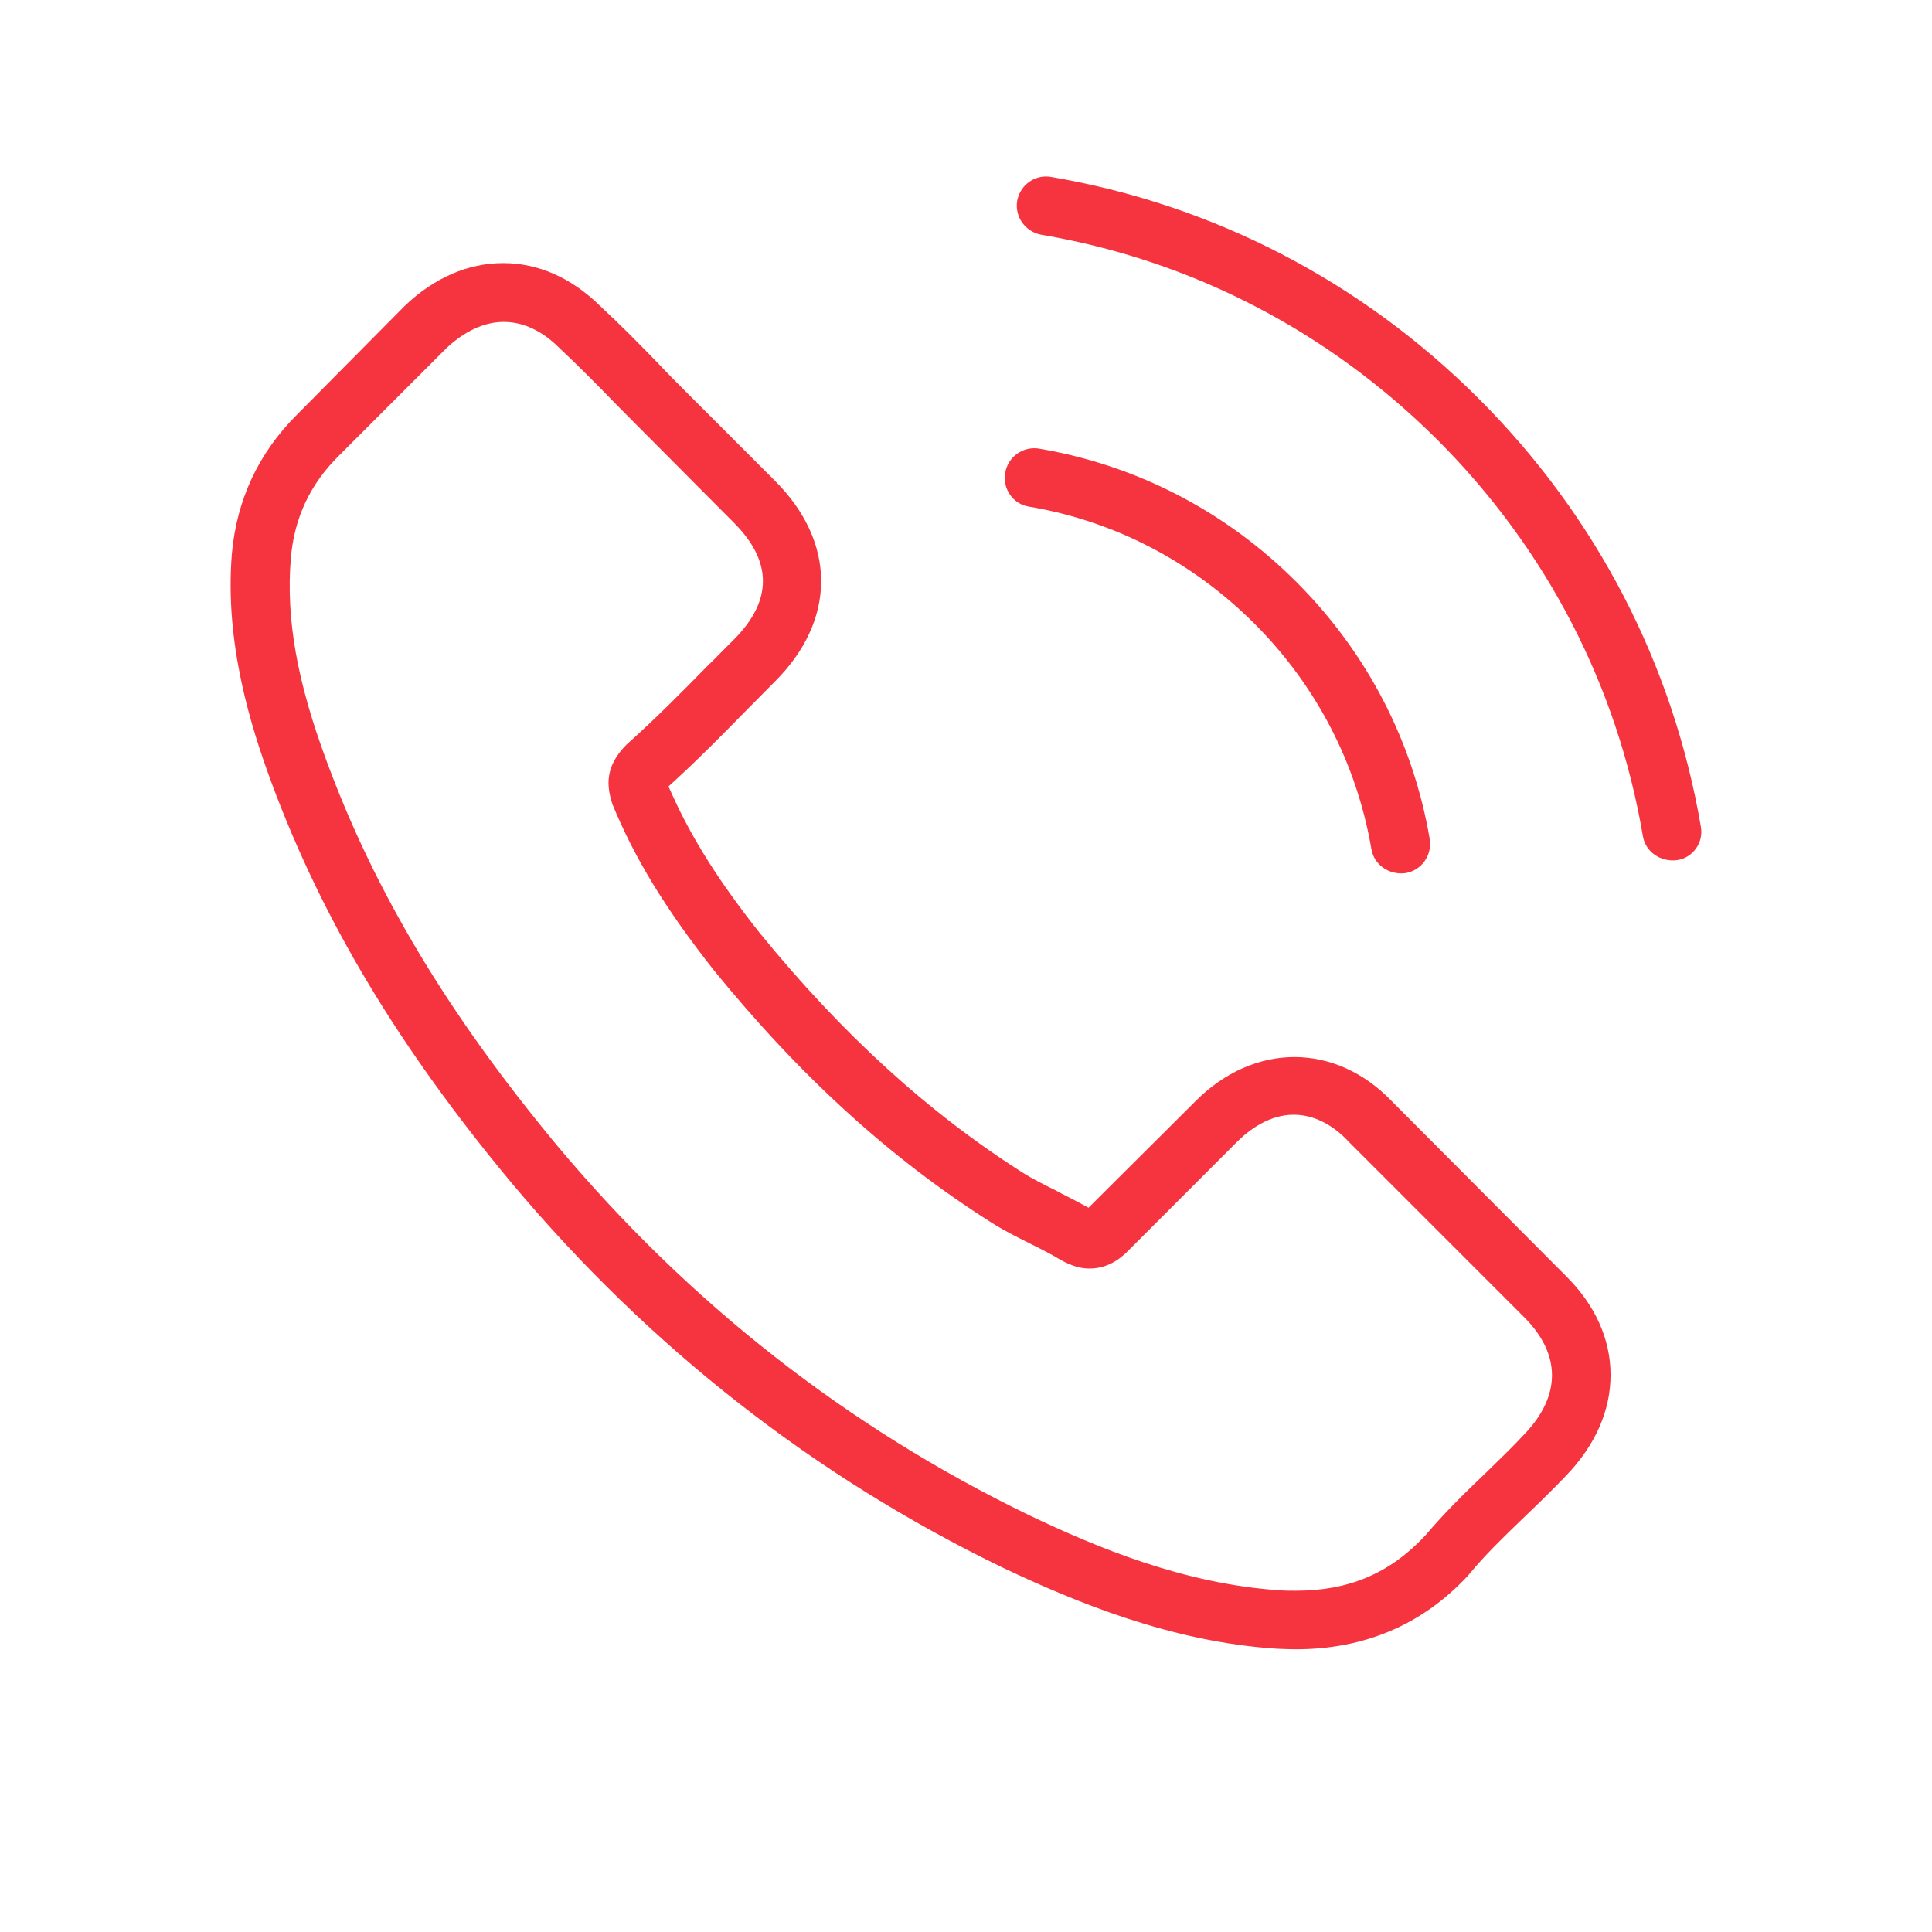
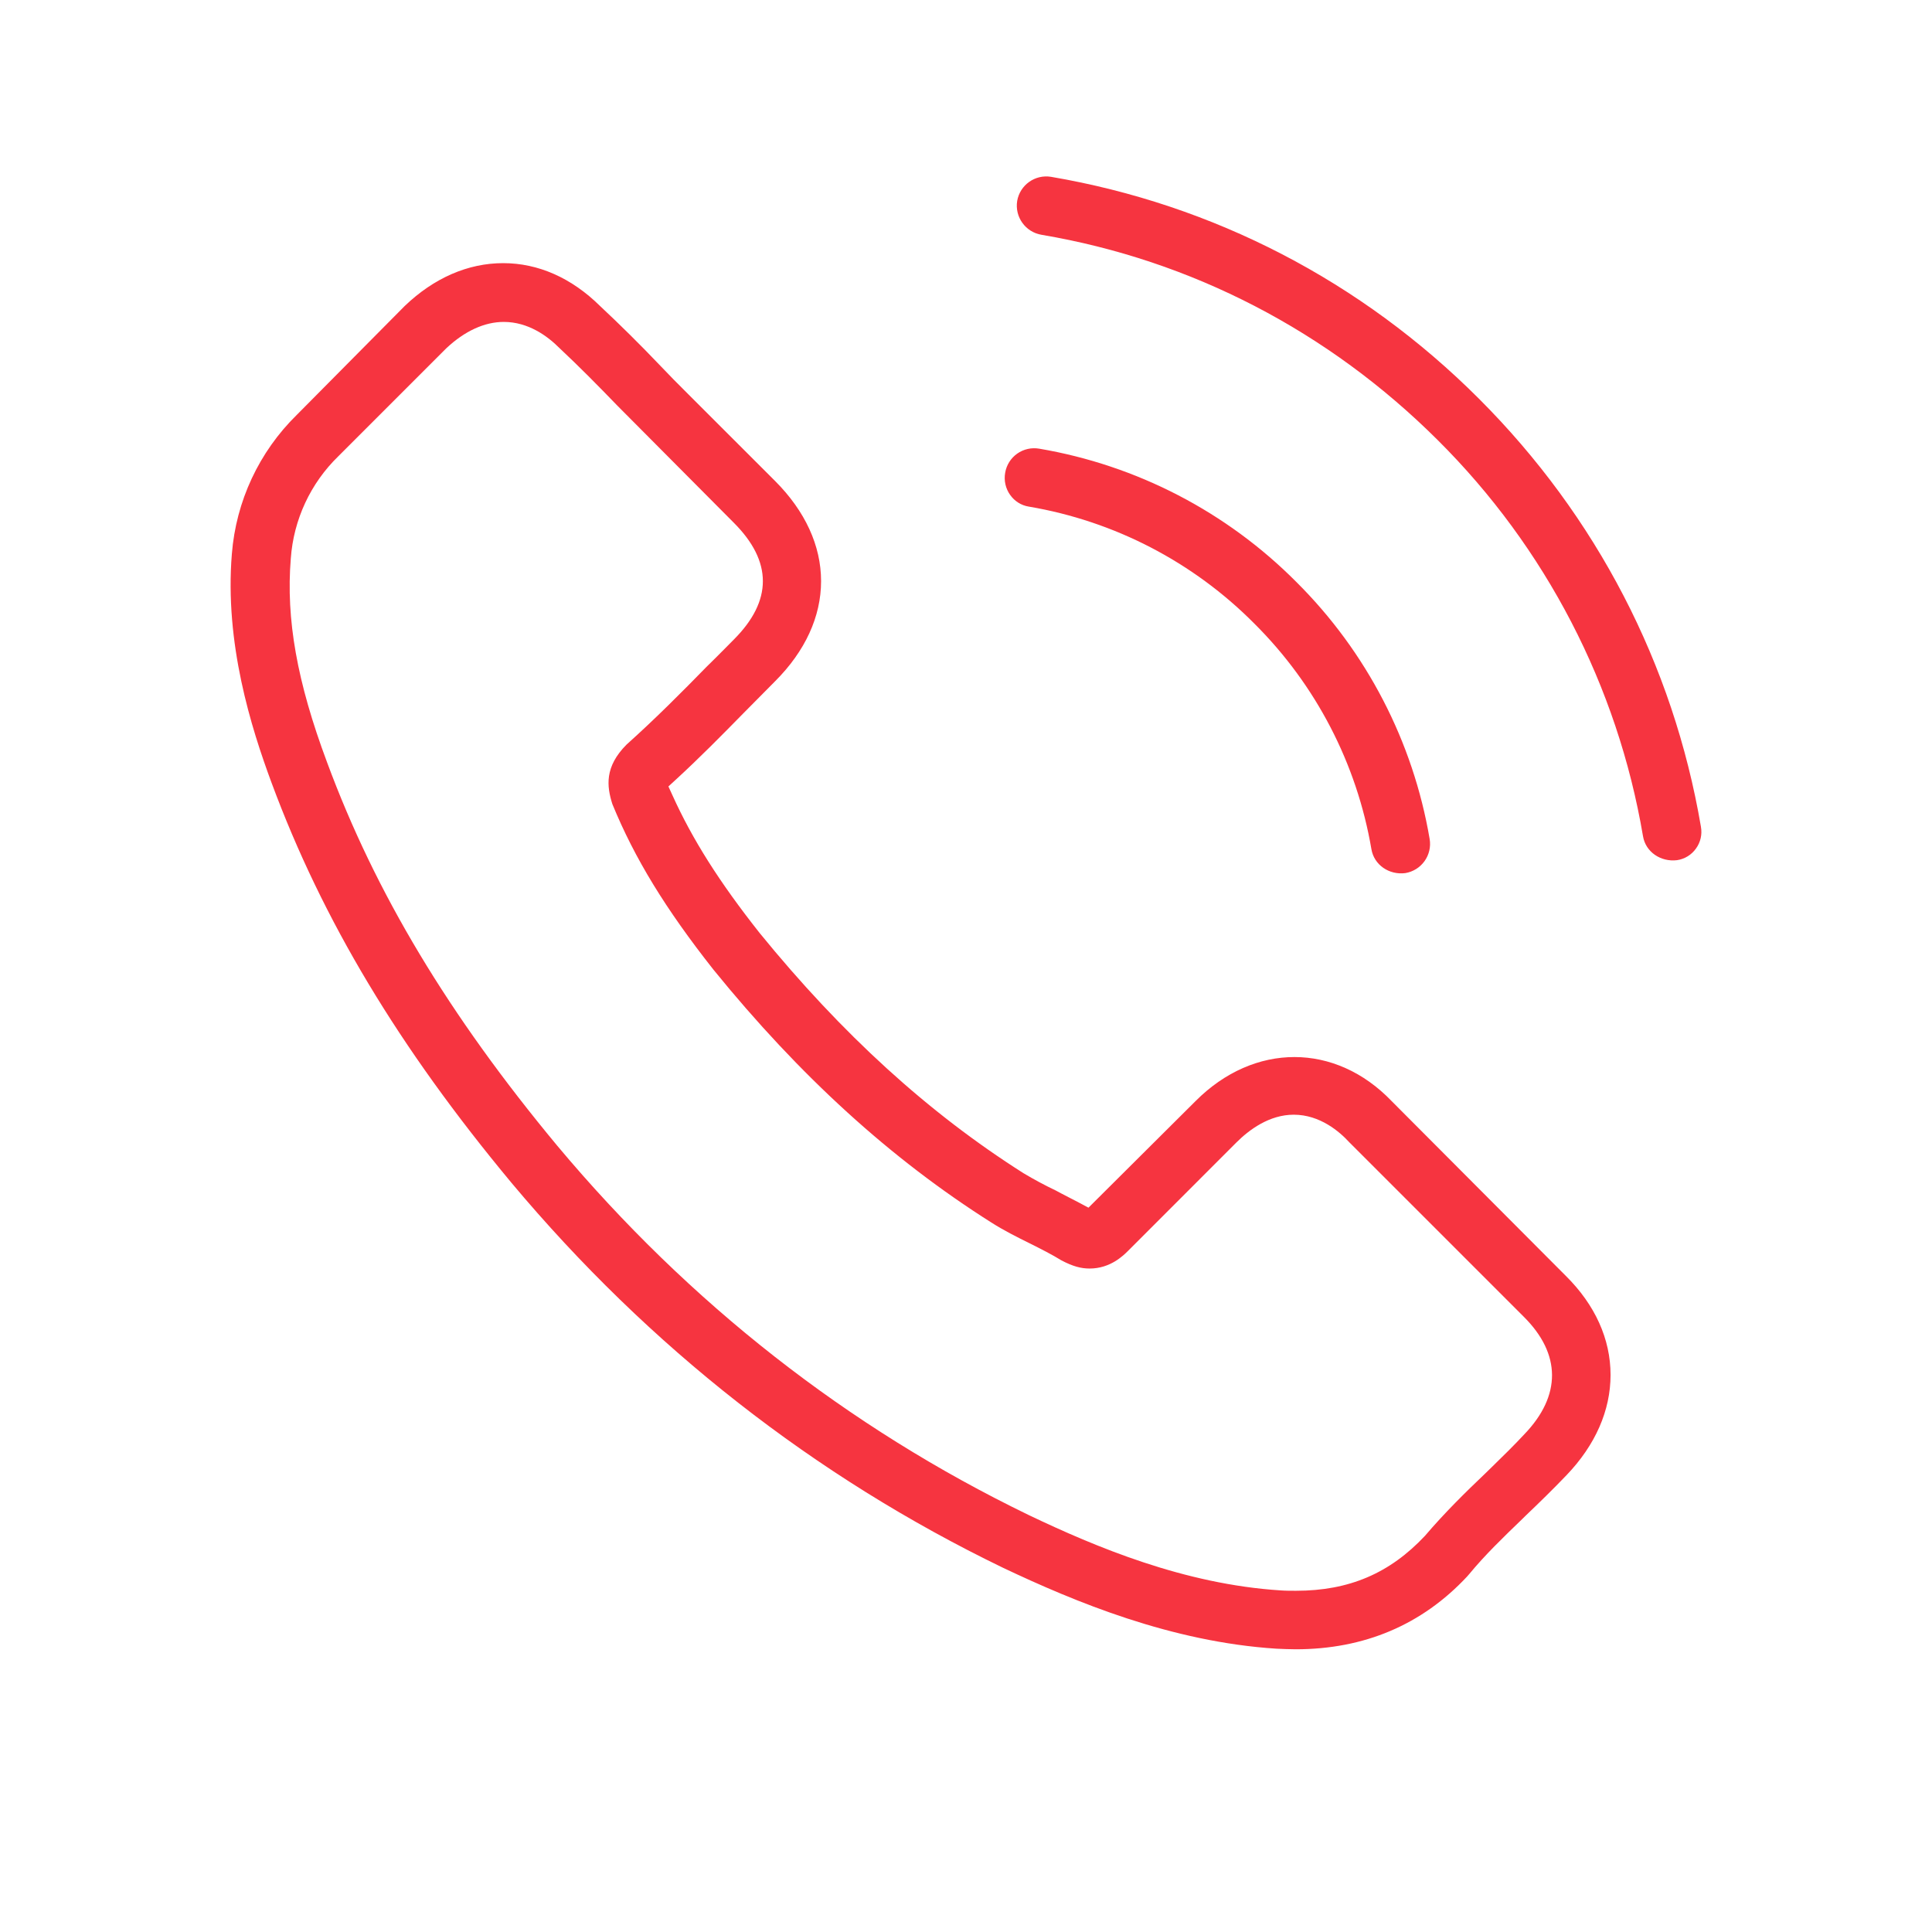
- <svg xmlns="http://www.w3.org/2000/svg" version="1.1" id="Capa_1" x="0px" y="0px" viewBox="0 0 36.321 36.321" style="enable-background:new 0 0 36.321 36.321;" xml:space="preserve">
-   <style type="text/css">
- 	.st0{fill:#F63440;}
- </style>
-   <g>
-     <g>
-       <path class="st0" d="M4.359,10.412c-0.138,1.681,0.36,3.262,0.747,4.306    c0.957,2.582,2.39,4.97,4.51,7.519c2.586,3.087,5.694,5.521,9.239,7.236    c1.355,0.642,3.167,1.396,5.144,1.522c0.117,0.005,0.244,0.011,0.359,0.011    c1.291,0,2.376-0.461,3.225-1.369l0.04-0.046c0.298-0.361,0.634-0.686,0.989-1.028l0.07-0.068    c0.255-0.243,0.514-0.496,0.767-0.761c0.543-0.565,0.829-1.217,0.829-1.886    c0-0.674-0.291-1.318-0.842-1.863l-3.271-3.283c-1.059-1.104-2.585-1.108-3.688-0.002l-2.013,2.005    l-0.163-0.088c-0.116-0.062-0.232-0.122-0.347-0.18l-0.107-0.057    c-0.236-0.118-0.436-0.218-0.606-0.325c-1.786-1.134-3.407-2.611-4.959-4.516    c-0.758-0.958-1.263-1.756-1.64-2.589l-0.075-0.165l0.134-0.123    c0.447-0.409,0.867-0.836,1.273-1.25l0.599-0.605c0.565-0.565,0.864-1.216,0.864-1.882    c0-0.666-0.299-1.316-0.864-1.882l-1.624-1.624c-0.187-0.187-0.379-0.379-0.56-0.571    c-0.342-0.354-0.715-0.733-1.105-1.094C10.746,5.223,10.118,4.946,9.459,4.946    c-0.661,0-1.301,0.278-1.851,0.806l-2.029,2.048C4.859,8.519,4.449,9.398,4.359,10.412z M8.39,6.548    C8.737,6.222,9.109,6.052,9.471,6.052c0.461,0,0.823,0.267,1.045,0.49    c0.378,0.354,0.727,0.708,1.092,1.085l2.188,2.199c0.729,0.729,0.729,1.468,0,2.198l-0.186,0.187    c-0.109,0.111-0.218,0.221-0.329,0.328c-0.458,0.468-0.96,0.974-1.501,1.458    c-0.417,0.418-0.374,0.784-0.268,1.119c0.419,1.023,1.001,1.972,1.897,3.11    c1.632,2.009,3.341,3.563,5.228,4.757c0.232,0.148,0.476,0.27,0.709,0.387    c0.222,0.11,0.432,0.216,0.609,0.325c0.217,0.114,0.369,0.153,0.529,0.153    c0.391,0,0.636-0.245,0.728-0.337l2.034-2.035c0.237-0.237,0.616-0.52,1.075-0.52    c0.497,0,0.866,0.323,1.042,0.516l3.282,3.282c0.705,0.699,0.709,1.484,0.011,2.211    c-0.197,0.212-0.398,0.408-0.611,0.615l-0.121,0.118c-0.372,0.354-0.766,0.74-1.133,1.173    c-0.663,0.708-1.432,1.034-2.428,1.034c-0.094,0-0.195,0-0.29-0.007    c-1.81-0.115-3.48-0.817-4.732-1.416c-3.404-1.647-6.387-3.983-8.865-6.943    c-2.044-2.462-3.419-4.752-4.327-7.207c-0.564-1.51-0.774-2.692-0.682-3.832    c0.064-0.757,0.356-1.386,0.894-1.923L8.39,6.548z" />
-       <path class="st0" d="M18.992,9.306c0.083,0.117,0.207,0.195,0.349,0.218h0.001    c1.604,0.27,3.071,1.031,4.241,2.2c1.162,1.162,1.923,2.628,2.199,4.24    c0.051,0.297,0.334,0.489,0.638,0.451c0.305-0.049,0.508-0.337,0.458-0.642    c-0.312-1.833-1.179-3.504-2.506-4.832c-1.327-1.327-2.999-2.194-4.834-2.506    c-0.031-0.005-0.062-0.008-0.093-0.008c-0.267,0-0.499,0.188-0.547,0.459    C18.871,9.036,18.905,9.184,18.992,9.306z" />
-       <path class="st0" d="M19.581,4.414c2.817,0.478,5.393,1.812,7.446,3.859    c2.045,2.046,3.38,4.622,3.859,7.448c0.051,0.299,0.336,0.488,0.641,0.45    c0.146-0.022,0.271-0.099,0.356-0.218c0.086-0.12,0.118-0.264,0.093-0.407v-0.002    c-0.521-3.055-1.964-5.837-4.173-8.046s-4.991-3.652-8.046-4.172    c-0.031-0.006-0.063-0.008-0.094-0.008c-0.261,0-0.492,0.19-0.541,0.46    C19.075,4.078,19.276,4.36,19.581,4.414z" />
-     </g>
-   </g>
+ <svg xmlns="http://www.w3.org/2000/svg" id="Capa_1" viewBox="0 0 36.321 36.321">
+   <style>
+         .st0{fill:#f63440}
+     </style>
+   <path class="st0" d="M4.359 10.412c-.138 1.68.36 3.262.747 4.306.957 2.581 2.39 4.97 4.51 7.519 2.586 3.087 5.694 5.521 9.239 7.236 1.355.642 3.167 1.396 5.143 1.522.118.005.245.011.36.011 1.29 0 2.376-.46 3.224-1.369l.04-.046c.298-.361.634-.685.99-1.028l.07-.069c.255-.243.514-.496.767-.76.543-.566.829-1.217.829-1.886 0-.674-.291-1.318-.842-1.863l-3.272-3.283c-1.058-1.104-2.585-1.108-3.688-.002l-2.013 2.004-.163-.087a19.813 19.813 0 0 0-.347-.18l-.107-.057a7.323 7.323 0 0 1-.606-.325c-1.787-1.134-3.408-2.61-4.96-4.516-.757-.958-1.262-1.756-1.639-2.59l-.075-.164.134-.123c.447-.41.867-.836 1.273-1.25l.599-.605c.565-.565.864-1.215.864-1.882 0-.666-.299-1.316-.864-1.882L12.948 7.42a25.725 25.725 0 0 1-.56-.571 27.332 27.332 0 0 0-1.105-1.094c-.537-.531-1.165-.808-1.824-.808-.66 0-1.3.278-1.85.805L5.579 7.8a4.113 4.113 0 0 0-1.22 2.613zM8.39 6.548c.347-.326.719-.496 1.081-.496.461 0 .823.267 1.045.49.378.354.727.708 1.092 1.086l2.187 2.199c.729.729.729 1.468 0 2.197l-.185.187c-.11.11-.218.22-.33.328-.457.468-.96.974-1.5 1.458-.417.418-.374.784-.268 1.119.419 1.023 1.001 1.972 1.898 3.11 1.631 2.009 3.34 3.563 5.227 4.757.232.148.476.27.71.386.22.11.43.216.608.326.217.114.37.153.53.153.39 0 .635-.245.727-.337l2.034-2.035c.238-.237.617-.52 1.076-.52.497 0 .866.324 1.042.516l3.282 3.282c.705.7.709 1.485.01 2.211-.197.212-.398.408-.61.615l-.122.119c-.372.354-.765.74-1.133 1.172-.663.708-1.431 1.035-2.427 1.035-.094 0-.196 0-.29-.007-1.81-.115-3.48-.818-4.733-1.416-3.404-1.648-6.387-3.984-8.865-6.944-2.044-2.462-3.419-4.752-4.327-7.207-.565-1.51-.775-2.692-.682-3.832a2.973 2.973 0 0 1 .894-1.923L8.39 6.548zM18.992 9.306a.528.528 0 0 0 .348.218h.001a7.808 7.808 0 0 1 4.241 2.2 7.84 7.84 0 0 1 2.2 4.24c.05.297.334.489.637.45a.556.556 0 0 0 .458-.641 8.92 8.92 0 0 0-2.506-4.832 8.924 8.924 0 0 0-4.834-2.506.553.553 0 0 0-.64.452.552.552 0 0 0 .095.42zM19.581 4.414c2.818.477 5.393 1.812 7.447 3.859a13.74 13.74 0 0 1 3.86 7.448c.05.298.335.487.64.45a.53.53 0 0 0 .356-.219.532.532 0 0 0 .093-.407v-.002c-.52-3.055-1.964-5.838-4.173-8.047s-4.991-3.651-8.046-4.172a.555.555 0 0 0-.635.452.556.556 0 0 0 .458.638z" />
</svg>
